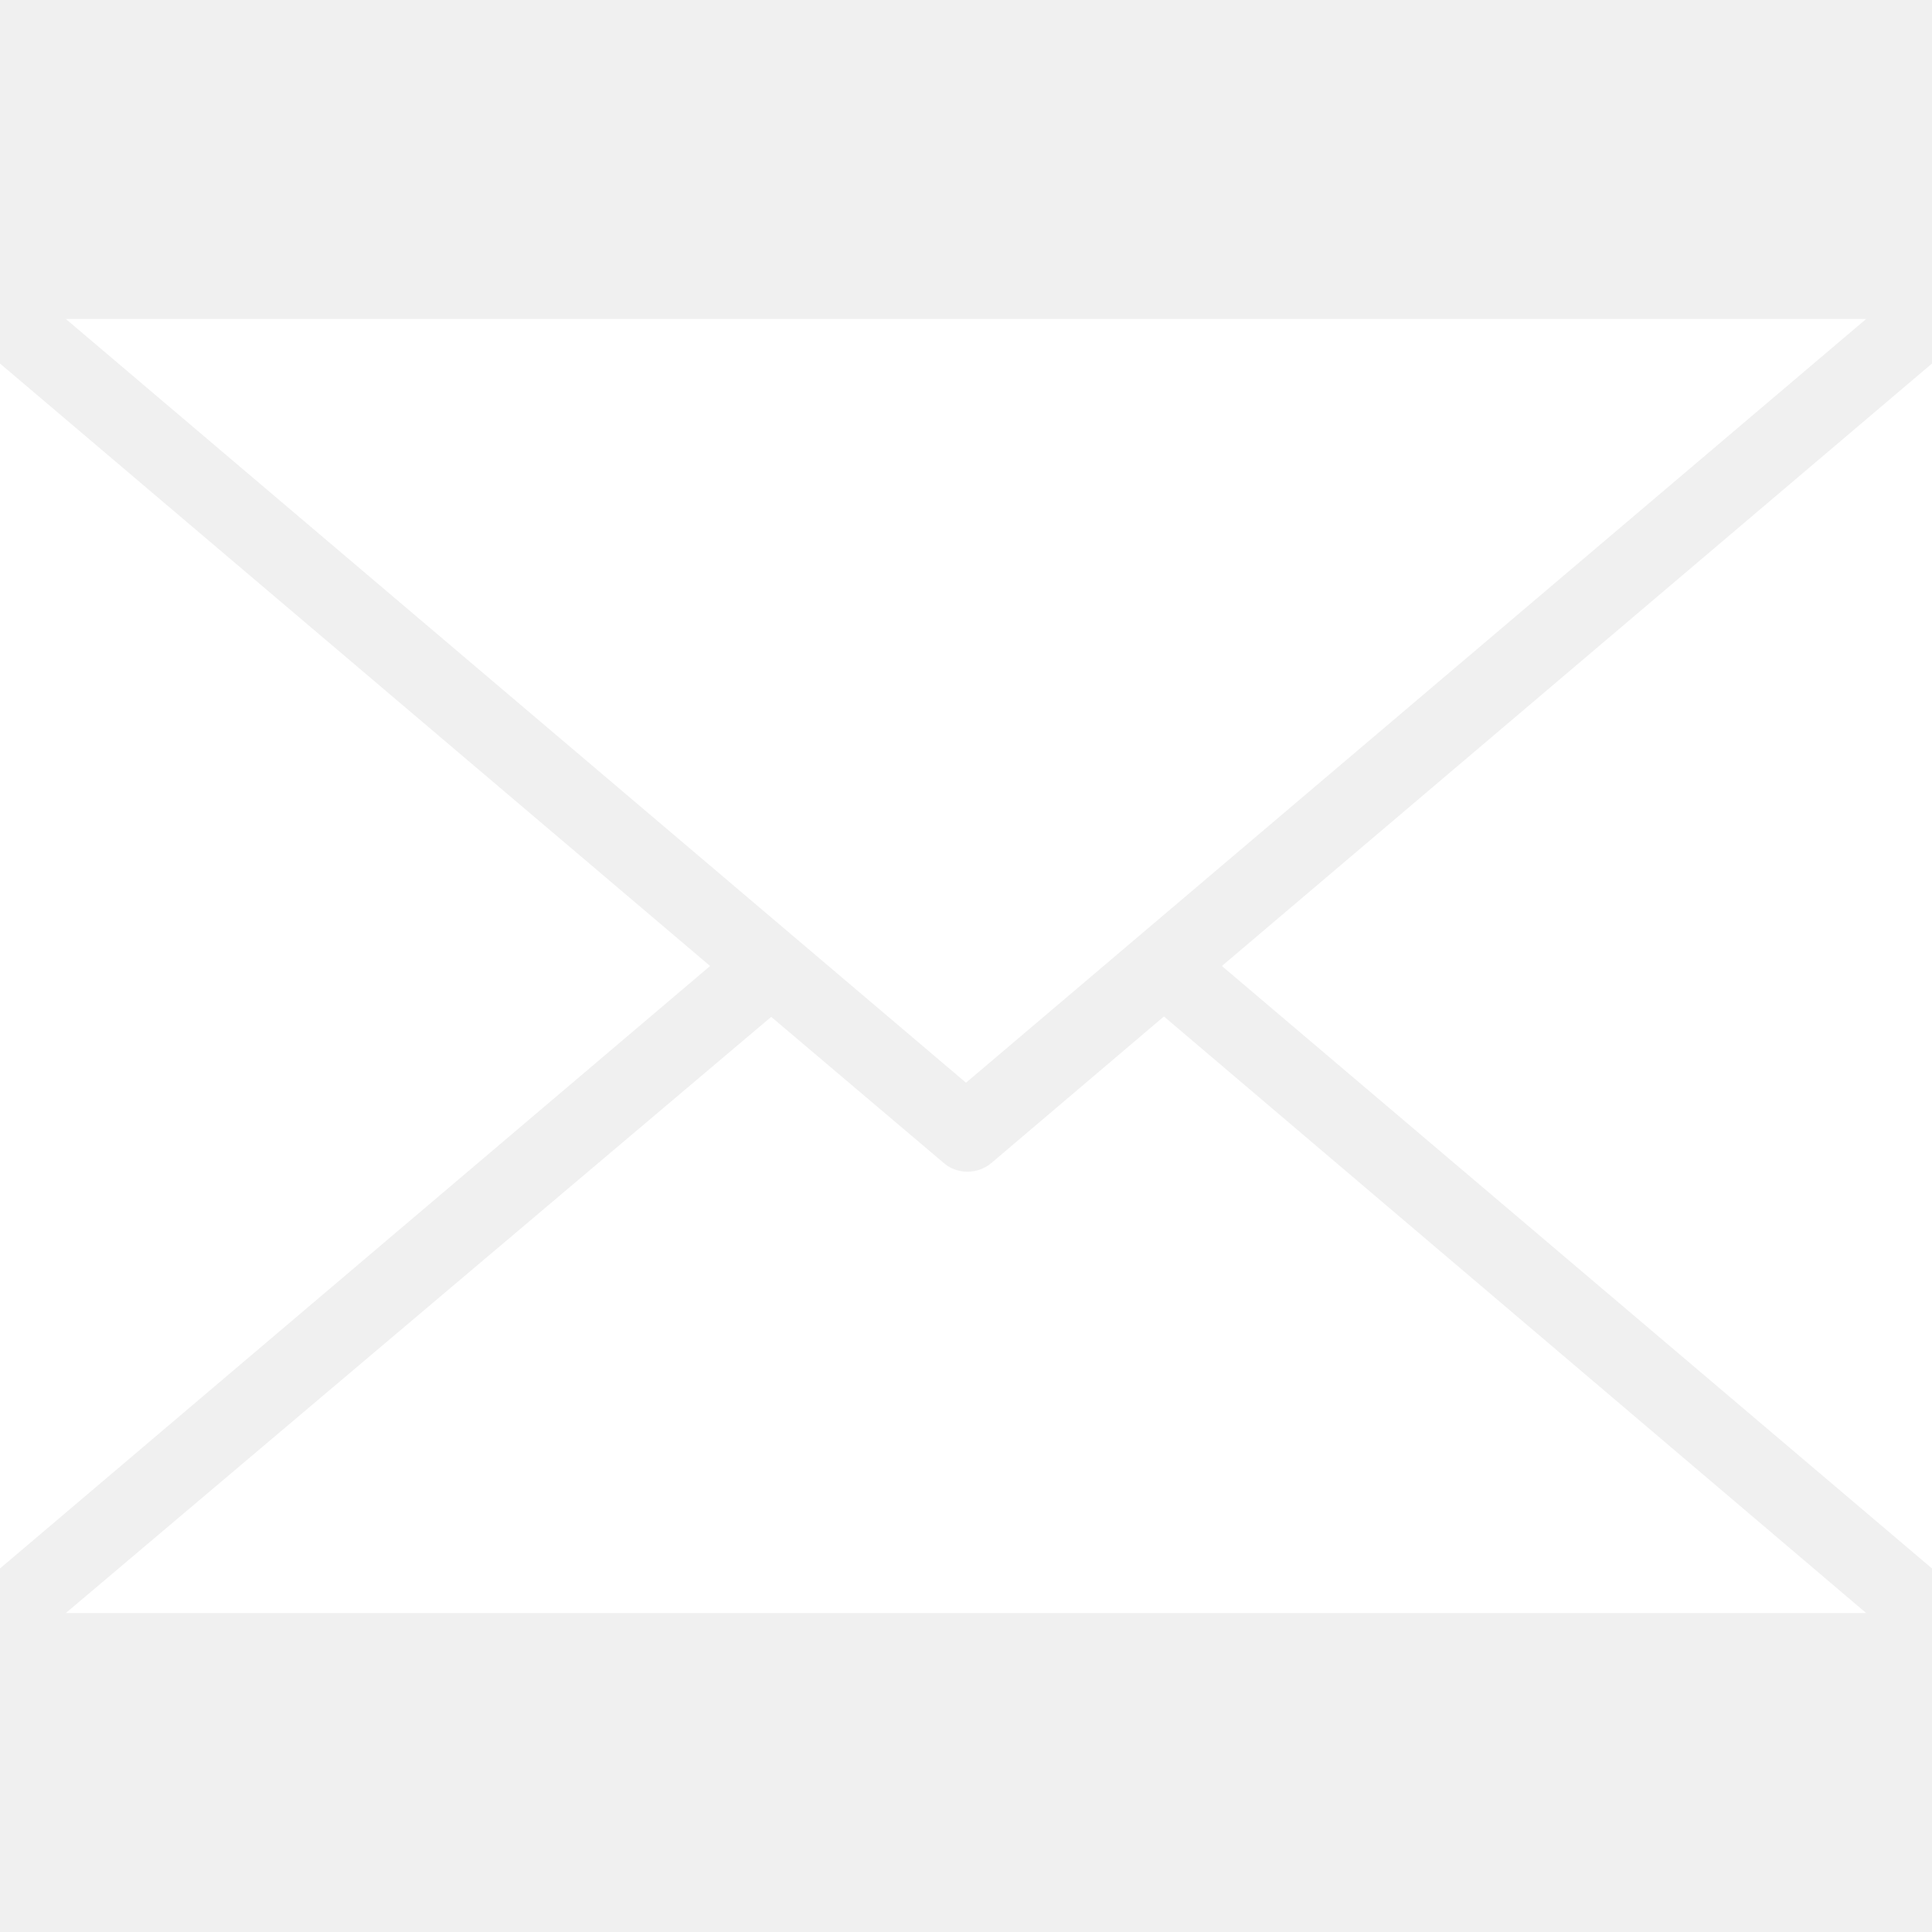
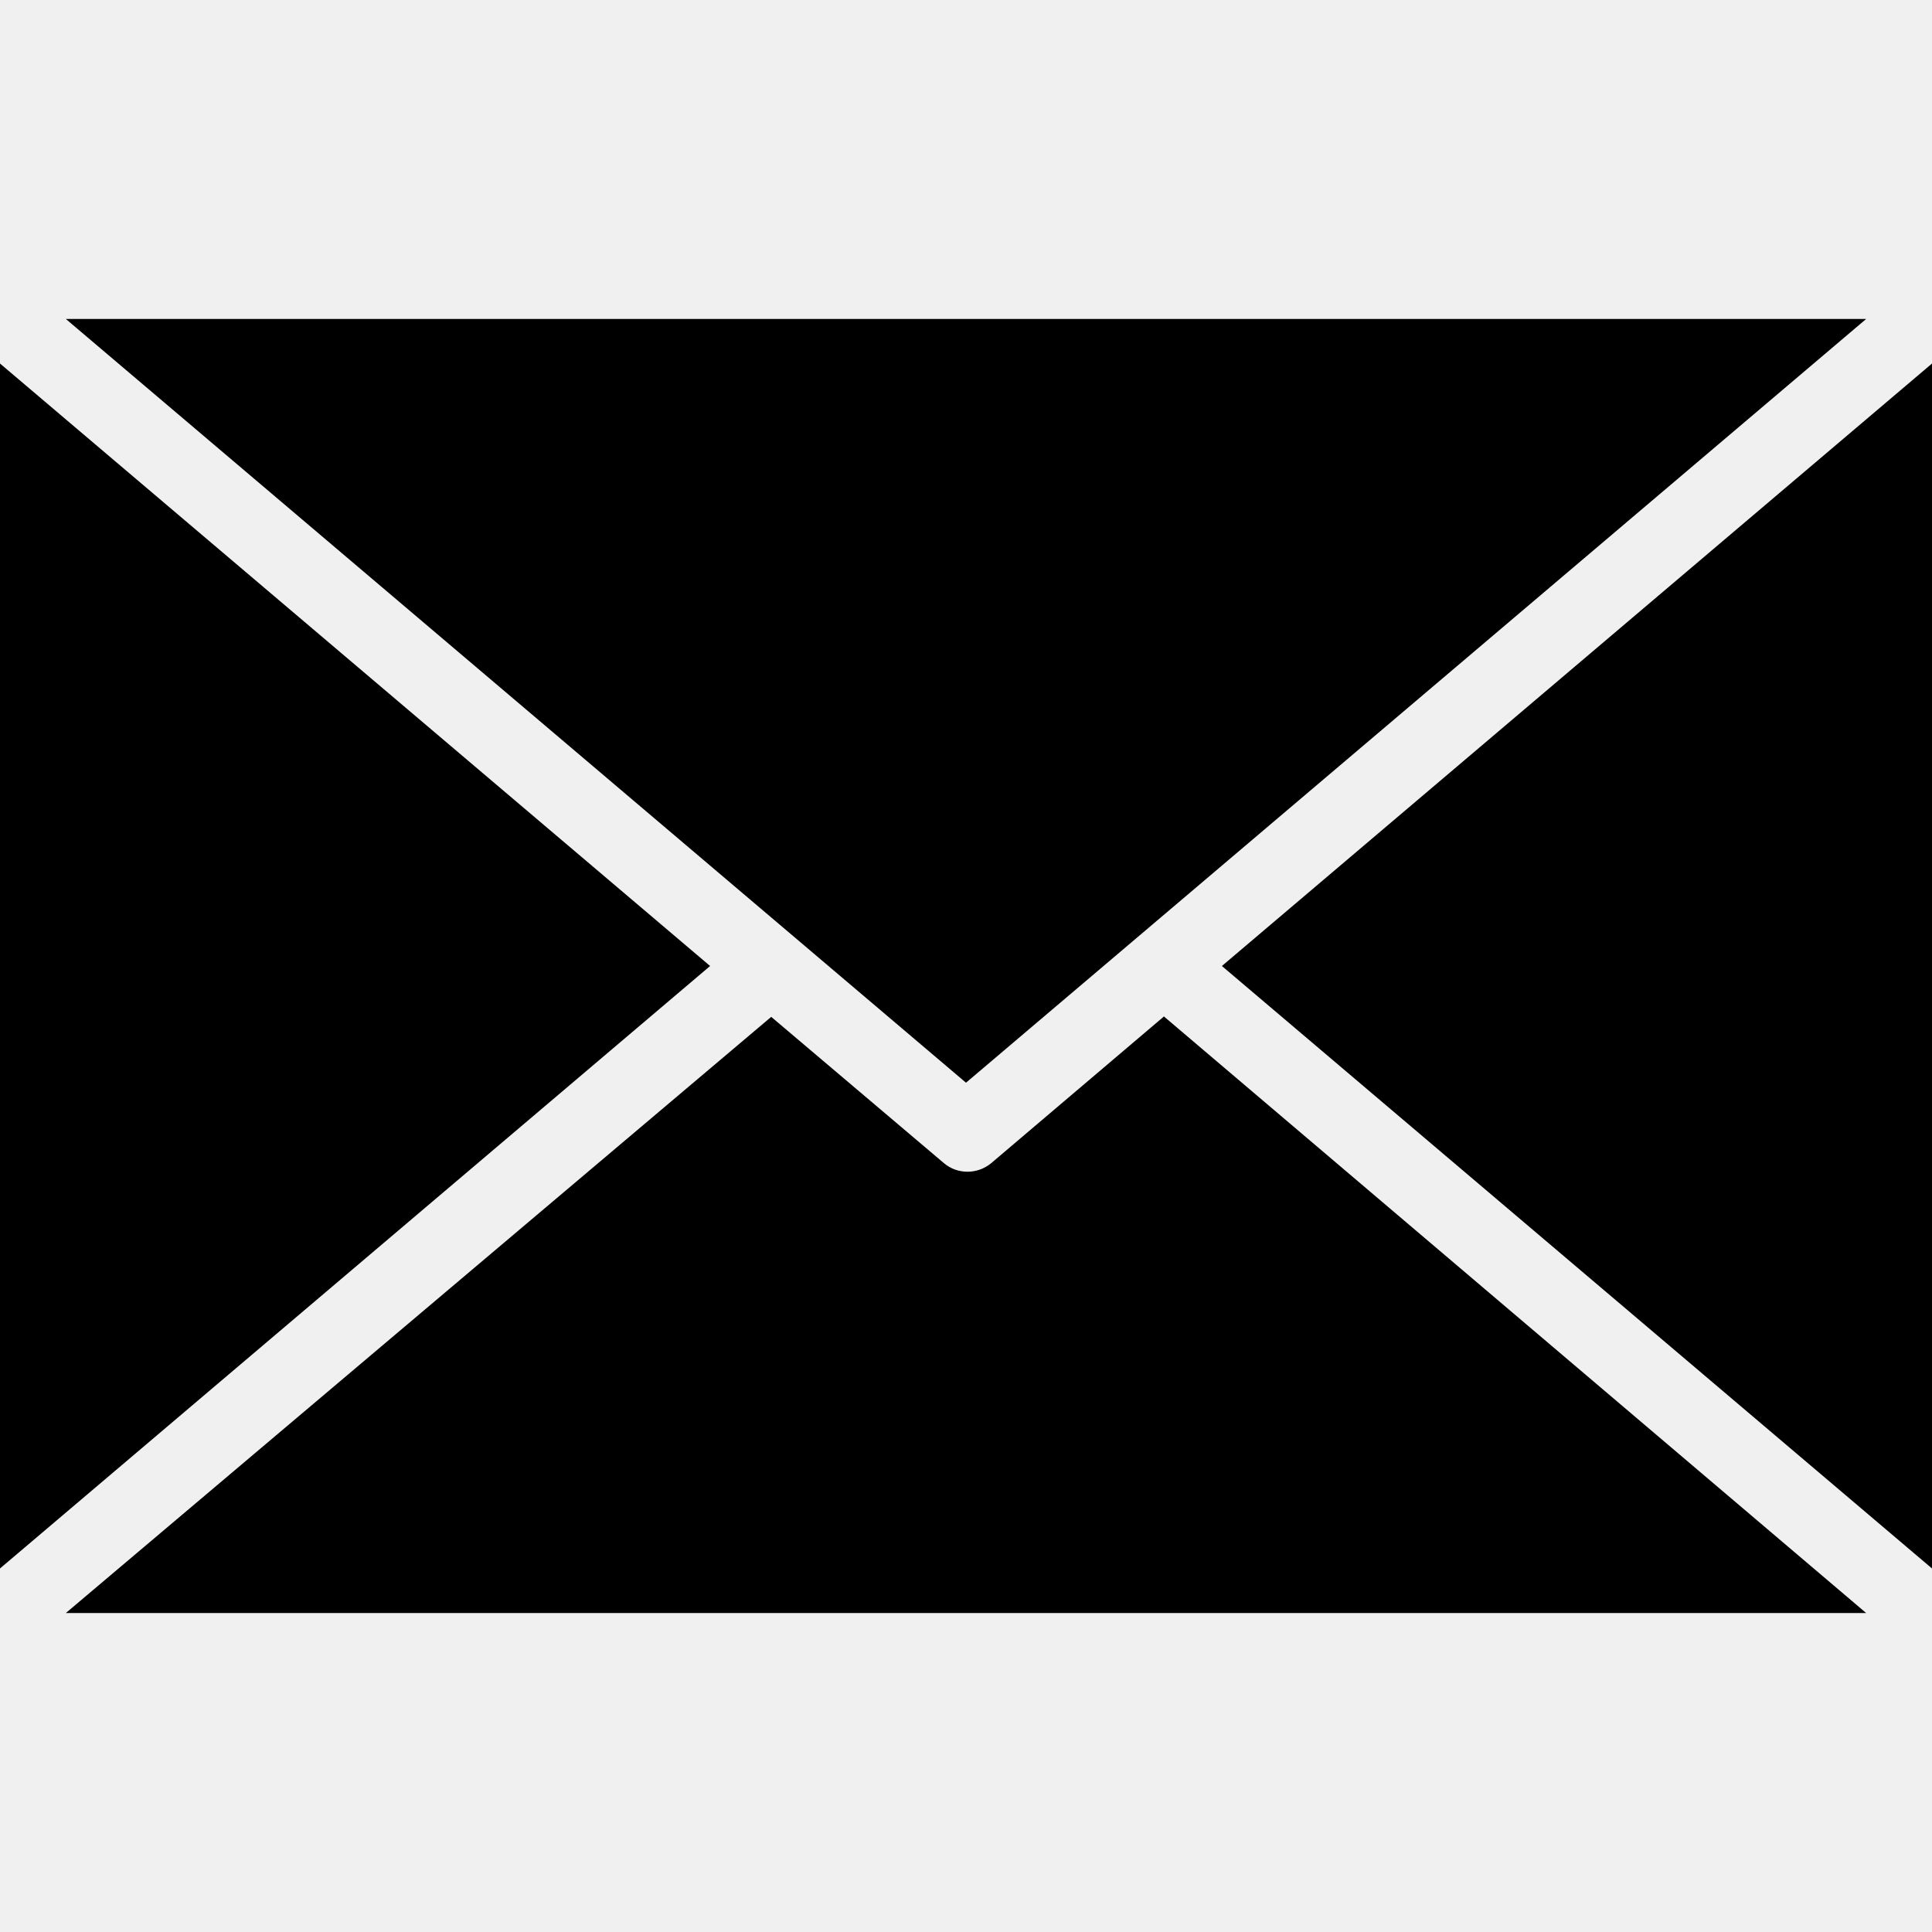
- <svg xmlns="http://www.w3.org/2000/svg" version="1.1" id="Capa_1" x="0px" y="0px" viewBox="0 0 490 490" style="enable-background:new 0 0 490 490;" xml:space="preserve" fill="#ffffff">
+ <svg xmlns="http://www.w3.org/2000/svg" version="1.1" id="Capa_1" x="0px" y="0px" viewBox="0 0 490 490" style="enable-background:new 0 0 490 490;" xml:space="preserve" fill="#000000">
  <g>
    <g>
      <g>
        <path d="M295.2,257.8L251.4,295c-3.5,2.9-8.6,2.9-12,0l-43.8-37.1L16.7,409.1h456.6L295.2,257.8z" />
        <polygon points="0,92.2 0,397.8 180.1,245    " />
        <polygon points="16.7,80.9 245,274.6 473.3,80.9    " />
        <polygon points="309.9,245 490,397.8 490,92.2    " />
      </g>
    </g>
  </g>
  <g>
</g>
  <g>
</g>
  <g>
</g>
  <g>
</g>
  <g>
</g>
  <g>
</g>
  <g>
</g>
  <g>
</g>
  <g>
</g>
  <g>
</g>
  <g>
</g>
  <g>
</g>
  <g>
</g>
  <g>
</g>
  <g>
</g>
</svg>
